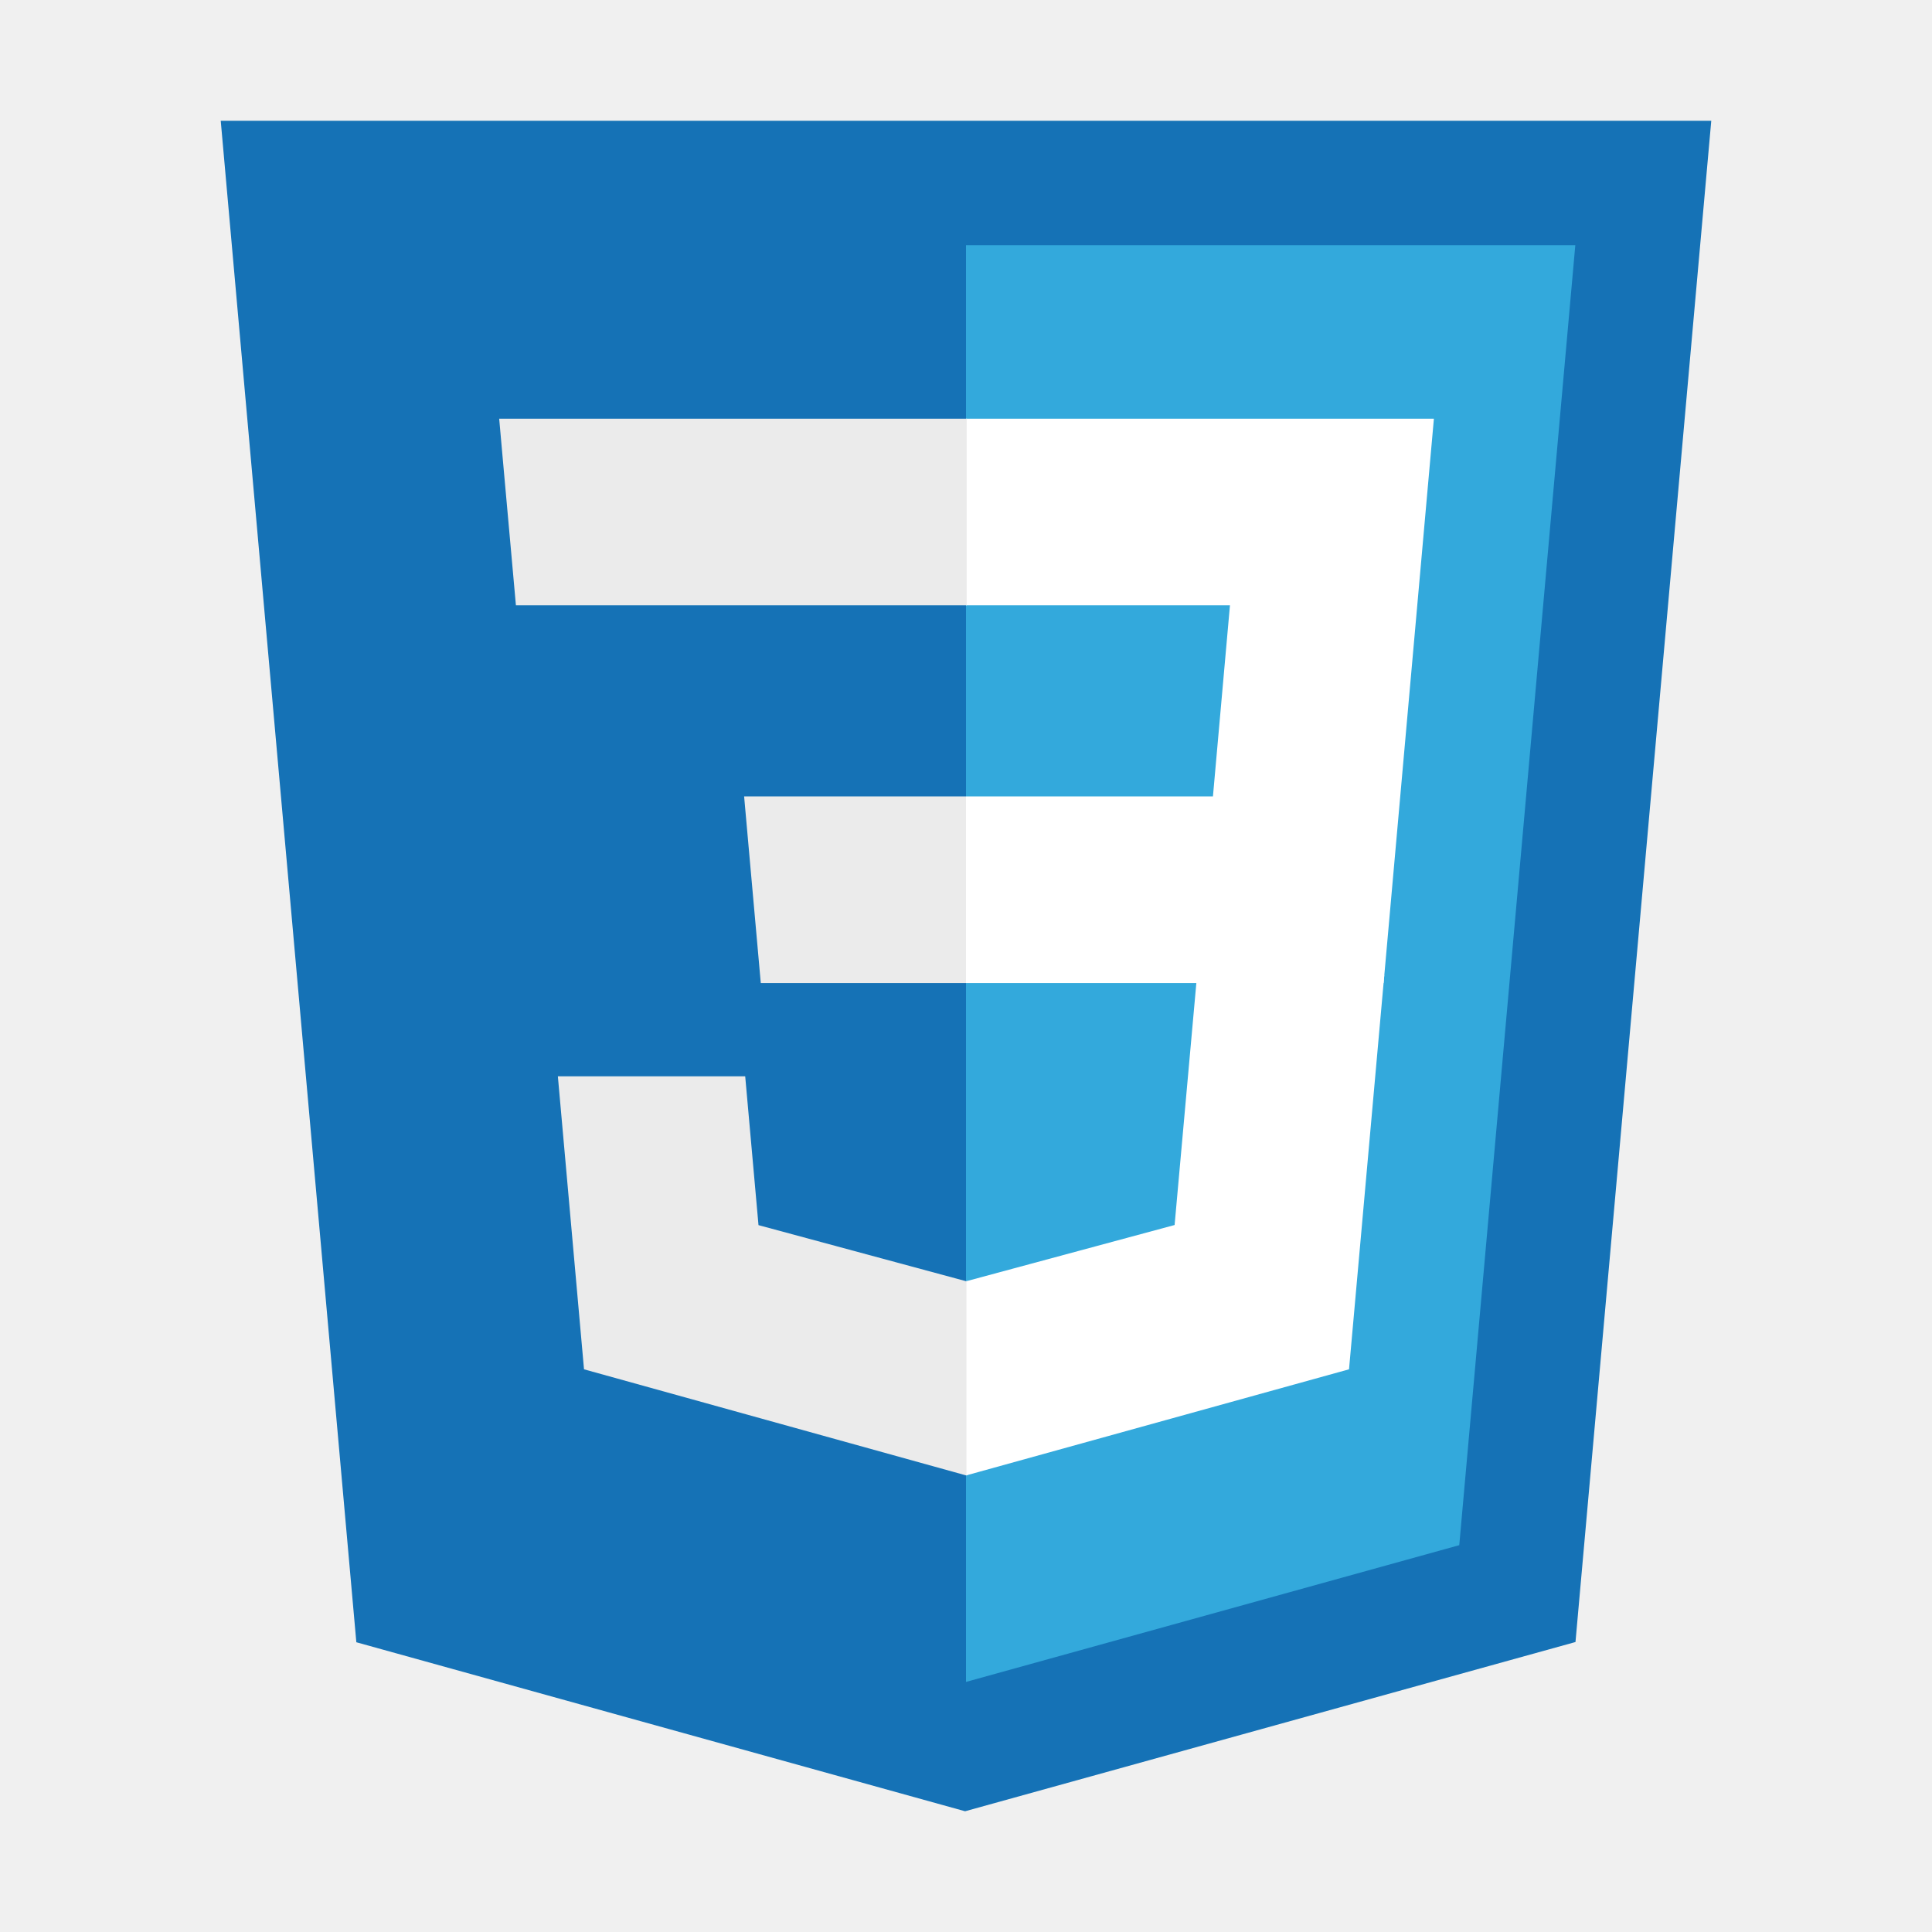
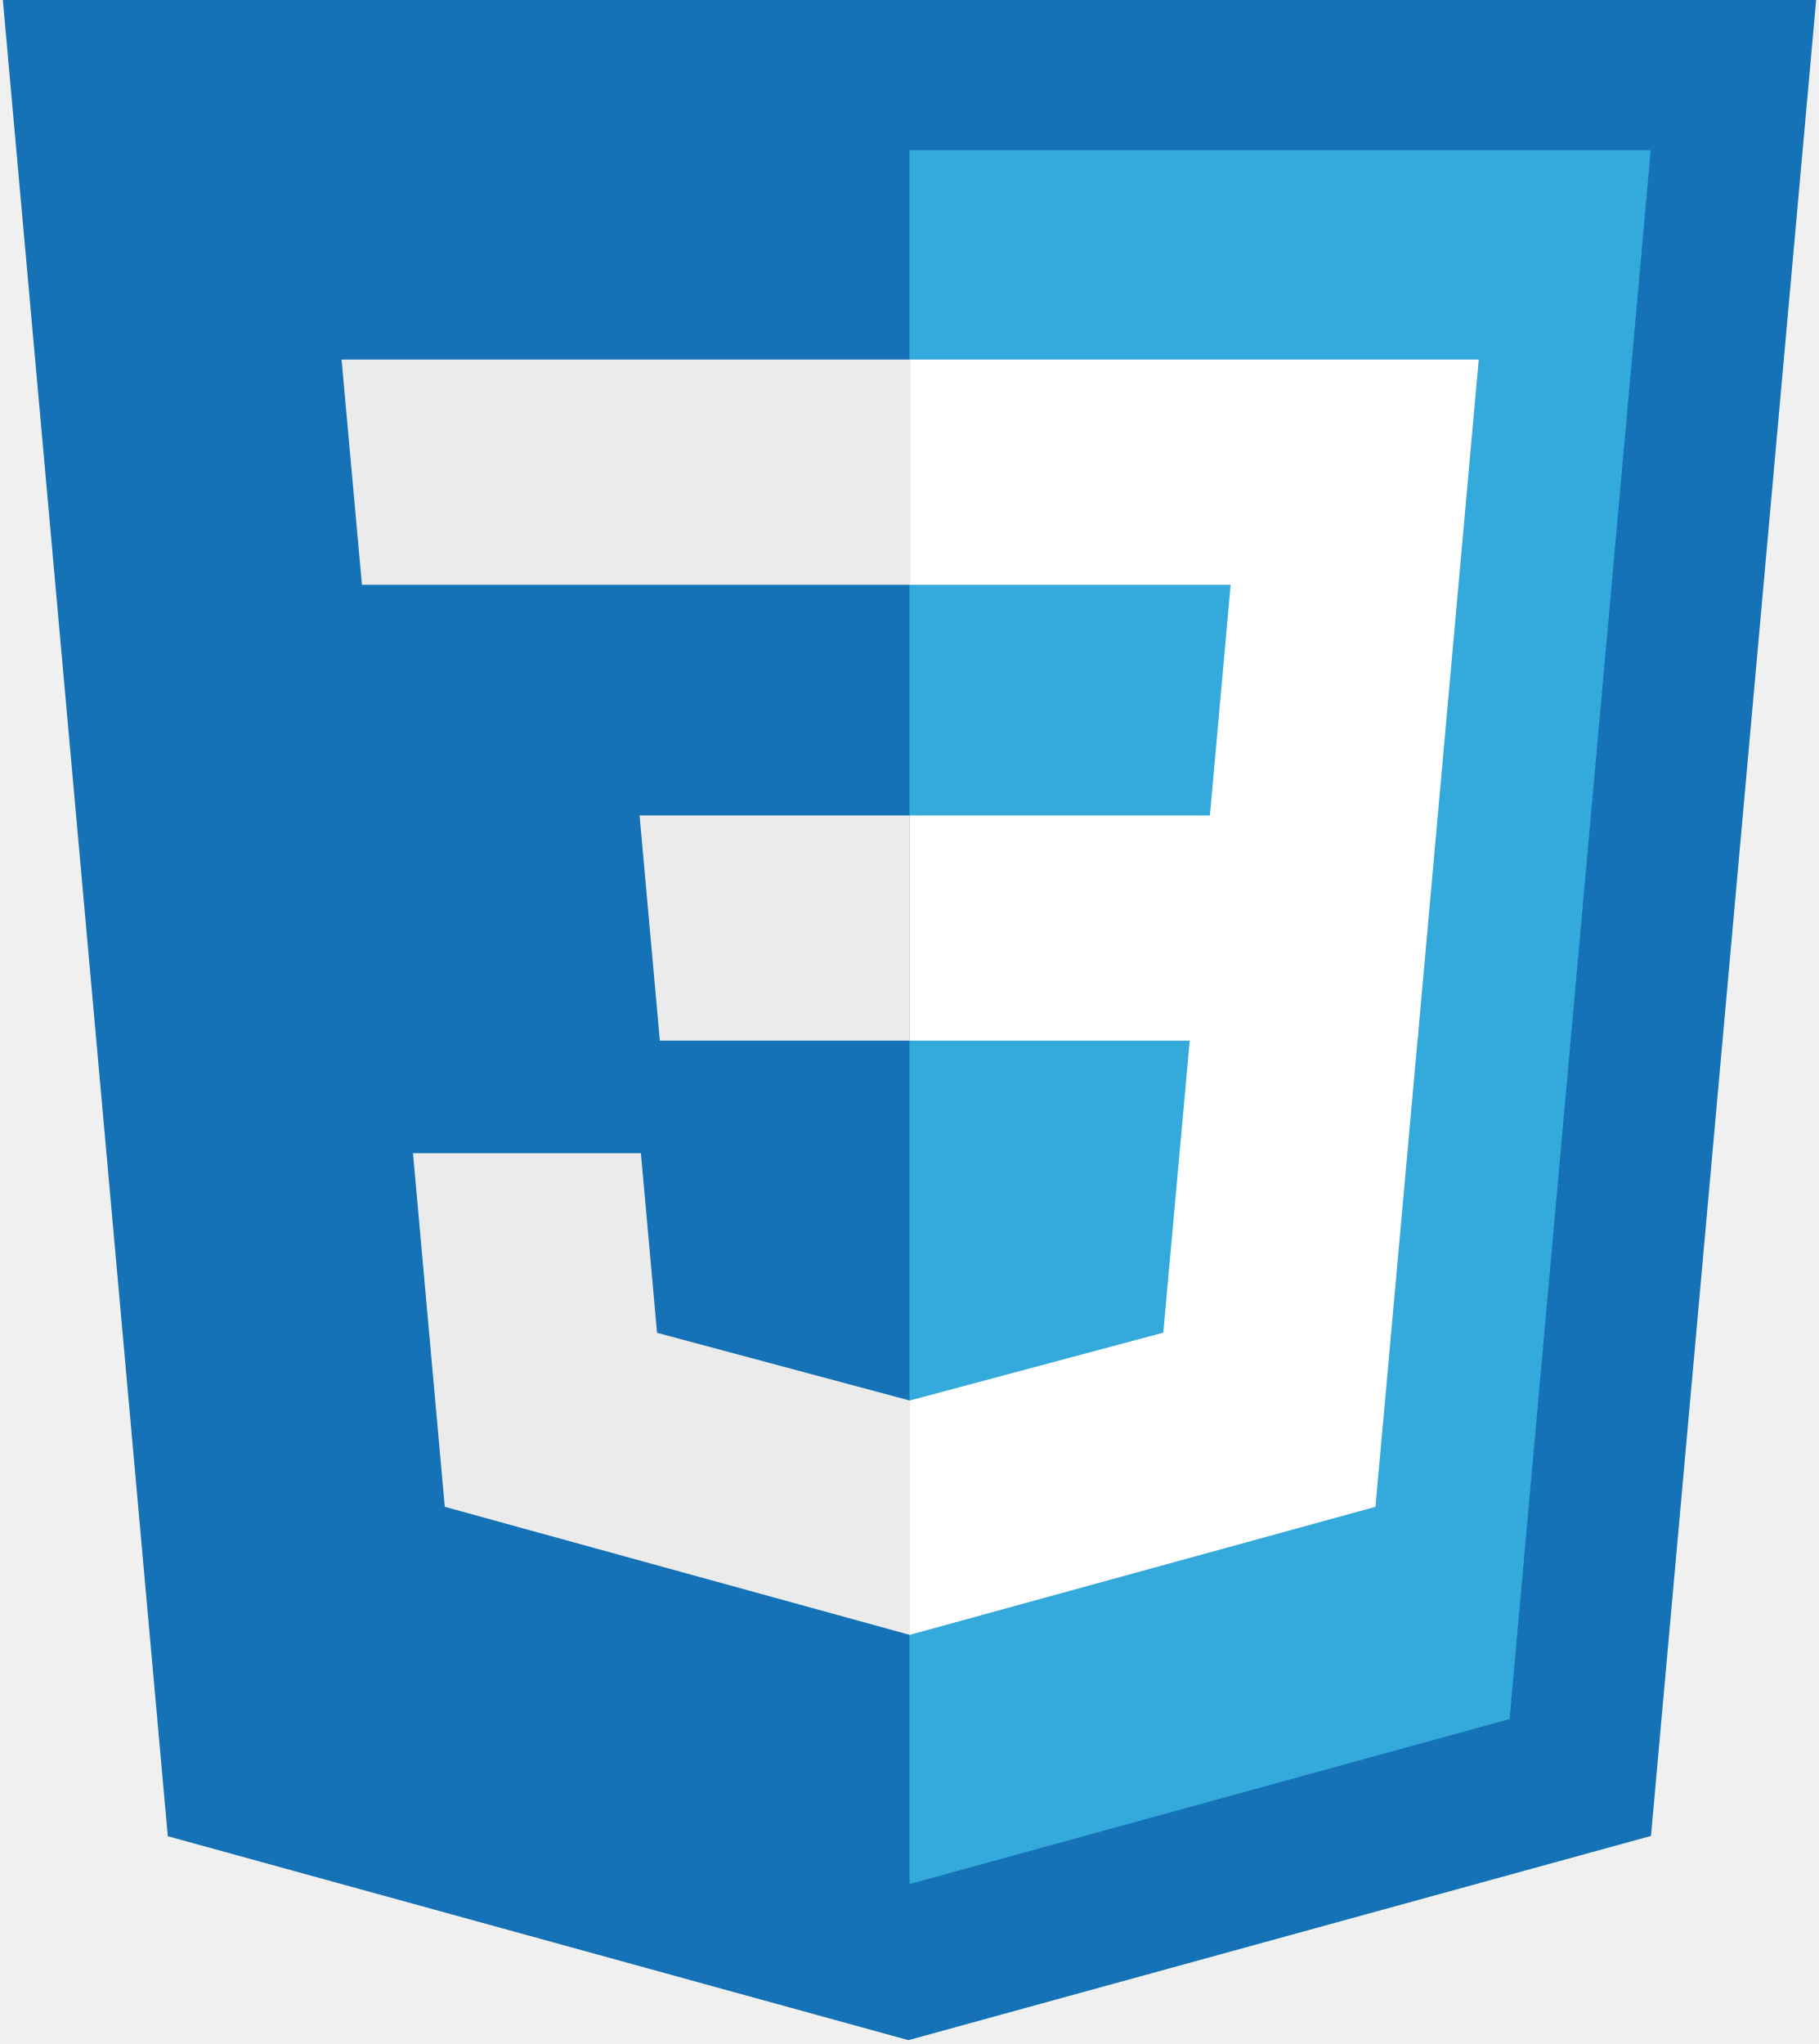
- <svg xmlns="http://www.w3.org/2000/svg" width="109" height="109" viewBox="0 0 109 109" fill="none">
-   <path d="M20.104 92.653L12.453 6.812H96.547L88.886 92.64L54.449 102.188L20.104 92.653Z" fill="#1572B6" />
-   <path d="M54.5 94.891L82.329 87.176L88.876 13.833H54.5V94.891Z" fill="#33A9DC" />
-   <path d="M54.5 44.932H68.432L69.392 34.151H54.5V23.622H80.898L80.646 26.446L78.061 55.461H54.5V44.932Z" fill="white" />
-   <path d="M54.565 72.274L54.517 72.287L42.793 69.12L42.043 60.723H31.474L32.949 77.254L54.514 83.242L54.565 83.228V72.274Z" fill="#EBEBEB" />
-   <path d="M67.536 55.014L66.269 69.113L54.527 72.281V83.235L76.109 77.254L76.269 75.476L78.099 55.014H67.536Z" fill="white" />
-   <path d="M54.538 23.622V34.151H29.107L28.895 31.784L28.415 26.446L28.163 23.622H54.538ZM54.5 44.932V55.461H42.922L42.711 53.093L42.234 47.756L41.982 44.932H54.5Z" fill="#EBEBEB" />
+ <svg xmlns="http://www.w3.org/2000/svg" width="89" height="100" viewBox="0 0 89 100" fill="none">
+   <path d="M8.21 89.835L0.139 0H88.861L80.779 89.821L44.446 99.812L8.21 89.835Z" fill="#1572B6" />
+   <path d="M44.5 92.177L73.861 84.103L80.768 7.347H44.5V92.177Z" fill="#33A9DC" />
+   <path d="M44.5 39.893H59.198L60.212 28.61H44.5V17.592H72.352L72.086 20.547L69.358 50.911H44.5V39.893V39.893Z" fill="white" />
+   <path d="M44.568 68.507L44.518 68.521L32.148 65.206L31.358 56.419H20.206L21.762 73.719L44.514 79.985L44.568 79.971V68.507V68.507Z" fill="#EBEBEB" />
+   <path d="M58.253 50.445L56.916 65.199L44.528 68.514V79.978L67.298 73.719L67.467 71.858L69.397 50.445H58.253V50.445Z" fill="white" />
+   <path d="M44.539 17.592V28.61H17.708L17.485 26.133L16.979 20.547L16.713 17.592H44.539V17.592ZM44.5 39.893V50.911H32.285L32.062 48.434L31.559 42.848L31.293 39.893H44.5V39.893Z" fill="#EBEBEB" />
</svg>
